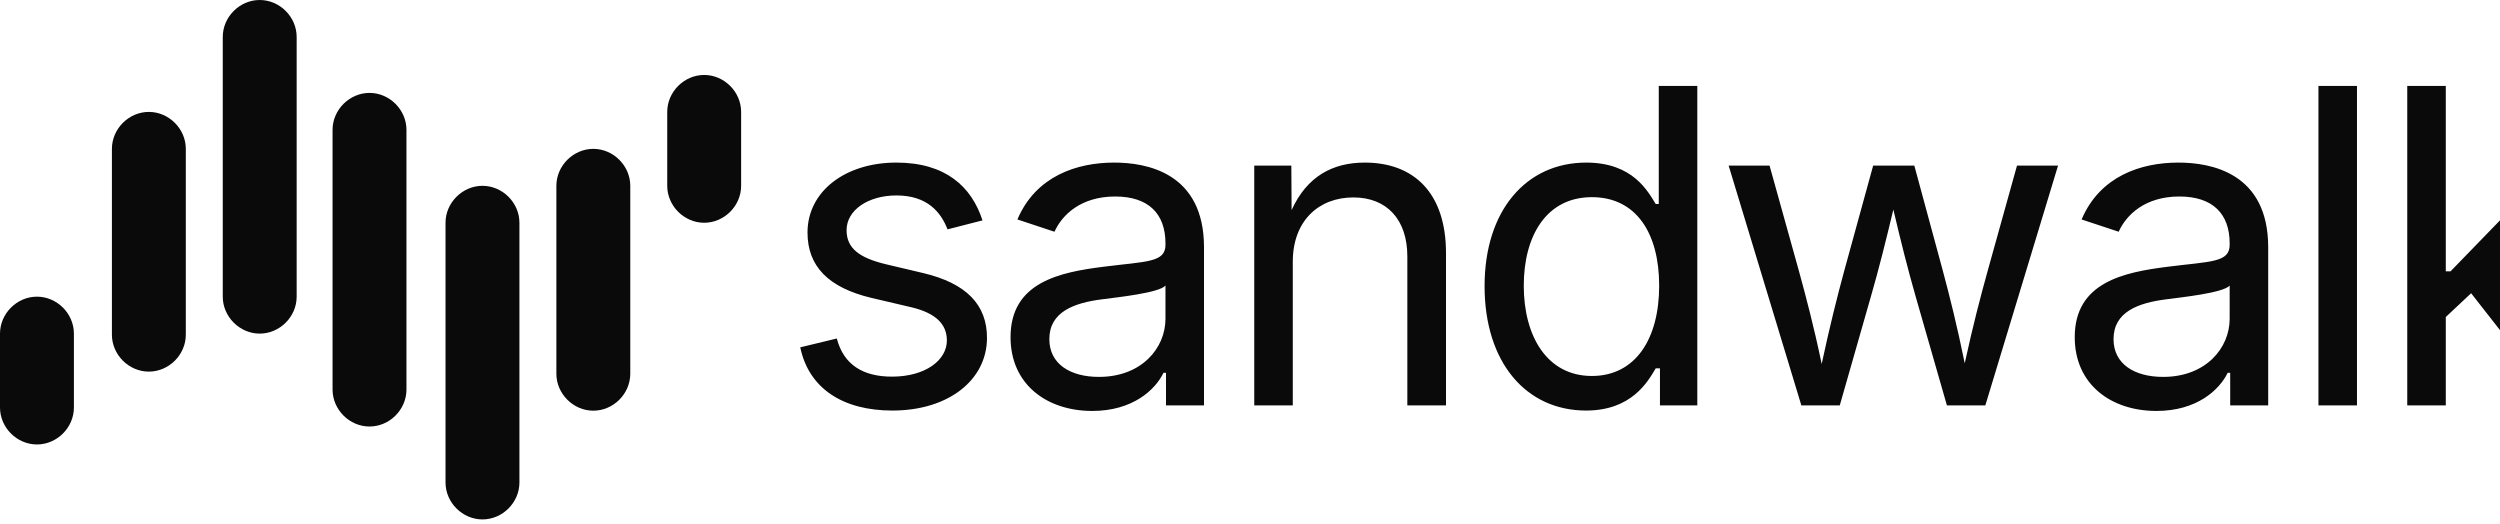
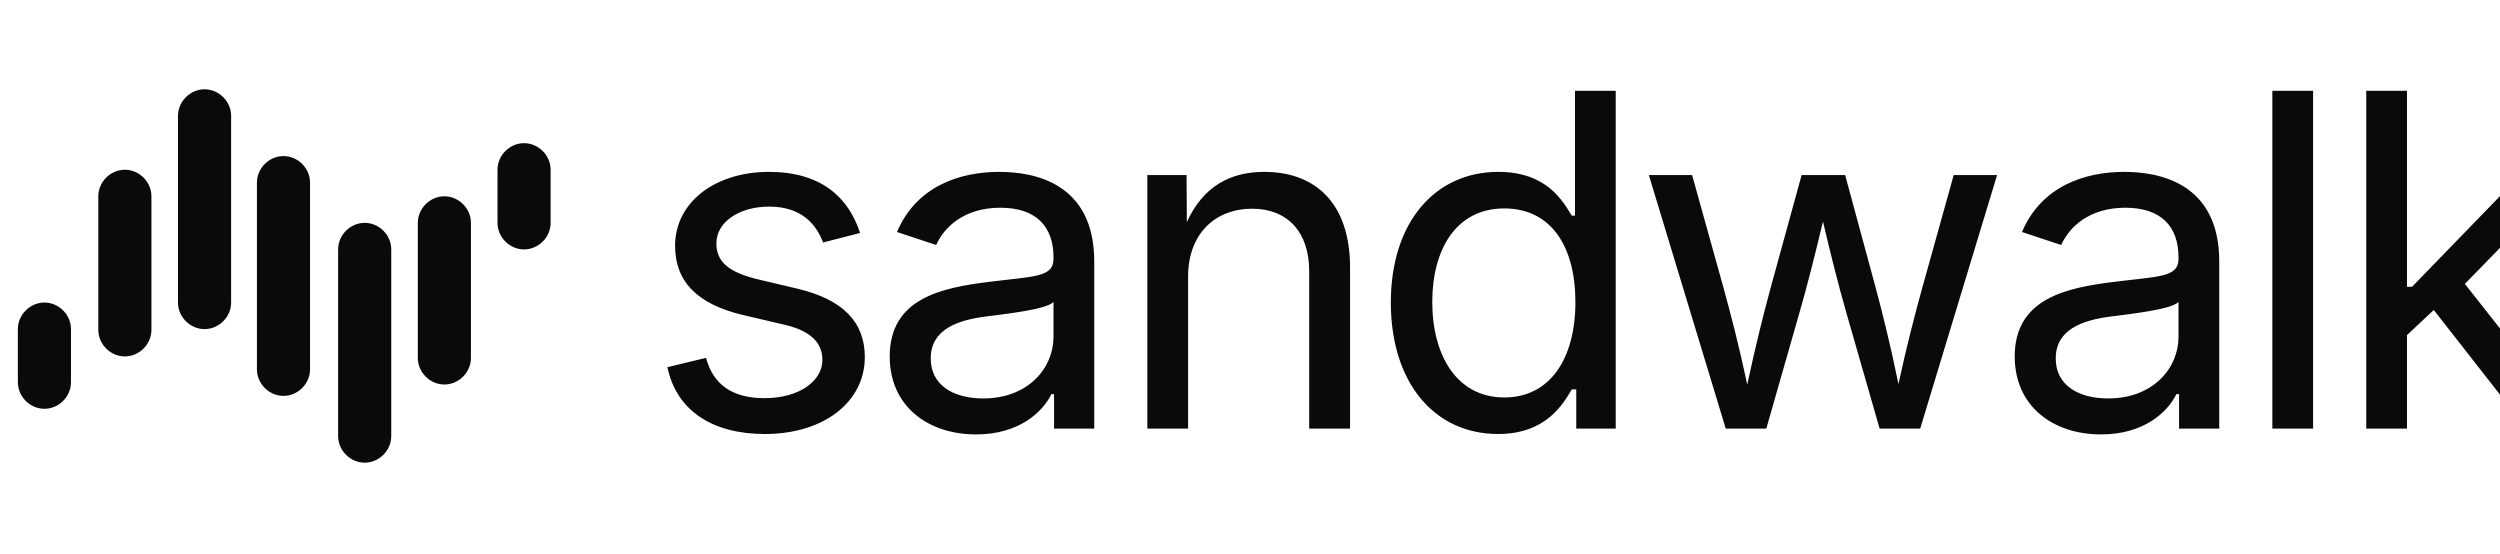
- <svg xmlns="http://www.w3.org/2000/svg" viewBox="0 0 296 62" role="img" aria-label="sandwalk">
-   <g fill="#0a0a0a" transform="scale(0.125) translate(-72 -177)">
+ <svg xmlns="http://www.w3.org/2000/svg" viewBox="0 0 280 62" role="img" aria-label="sandwalk">
+   <g fill="#0a0a0a" transform="translate(2 10) scale(0.085) translate(-72 -177)">
    <path d="M107 458c-19 0-35 16-35 35v70c0 19 16 35 35 35s35-16 35-35v-70c0-19-16-35-35-35z" />
    <path d="M213 283c-19 0-35 16-35 35v176c0 19 16 35 35 35s35-16 35-35V318c0-19-16-35-35-35z" />
    <path d="M318 177c-19 0-35 16-35 35v246c0 19 16 35 35 35s35-16 35-35V212c0-19-16-35-35-35z" />
    <path d="M422 265c-19 0-35 16-35 35v246c0 19 16 35 35 35s35-16 35-35V300c0-19-16-35-35-35z" />
    <path d="M529 353c-19 0-35 16-35 35v246c0 19 16 35 35 35s35-16 35-35V388c0-19-16-35-35-35z" />
    <path d="M634 318c-19 0-35 16-35 35v178c0 19 16 35 35 35s35-16 35-35V353c0-19-16-35-35-35z" />
    <path d="M739 248c-19 0-35 16-35 35v70c0 19 16 35 35 35s35-16 35-35v-70c0-19-16-35-35-35z" />
  </g>
-   <text x="92" y="48" fill="#0a0a0a" font-family="Garet, 'Avenir Next', Inter, ui-sans-serif, system-ui, sans-serif" font-size="52" font-weight="400" letter-spacing="-0.04em" textLength="204" lengthAdjust="spacingAndGlyphs">sandwalk</text>
+   <text x="72" y="48" fill="#0a0a0a" font-family="Garet, 'Avenir Next', Inter, ui-sans-serif, system-ui, sans-serif" font-size="52" font-weight="400" letter-spacing="-0.04em" textLength="204" lengthAdjust="spacingAndGlyphs">sandwalk</text>
</svg>
